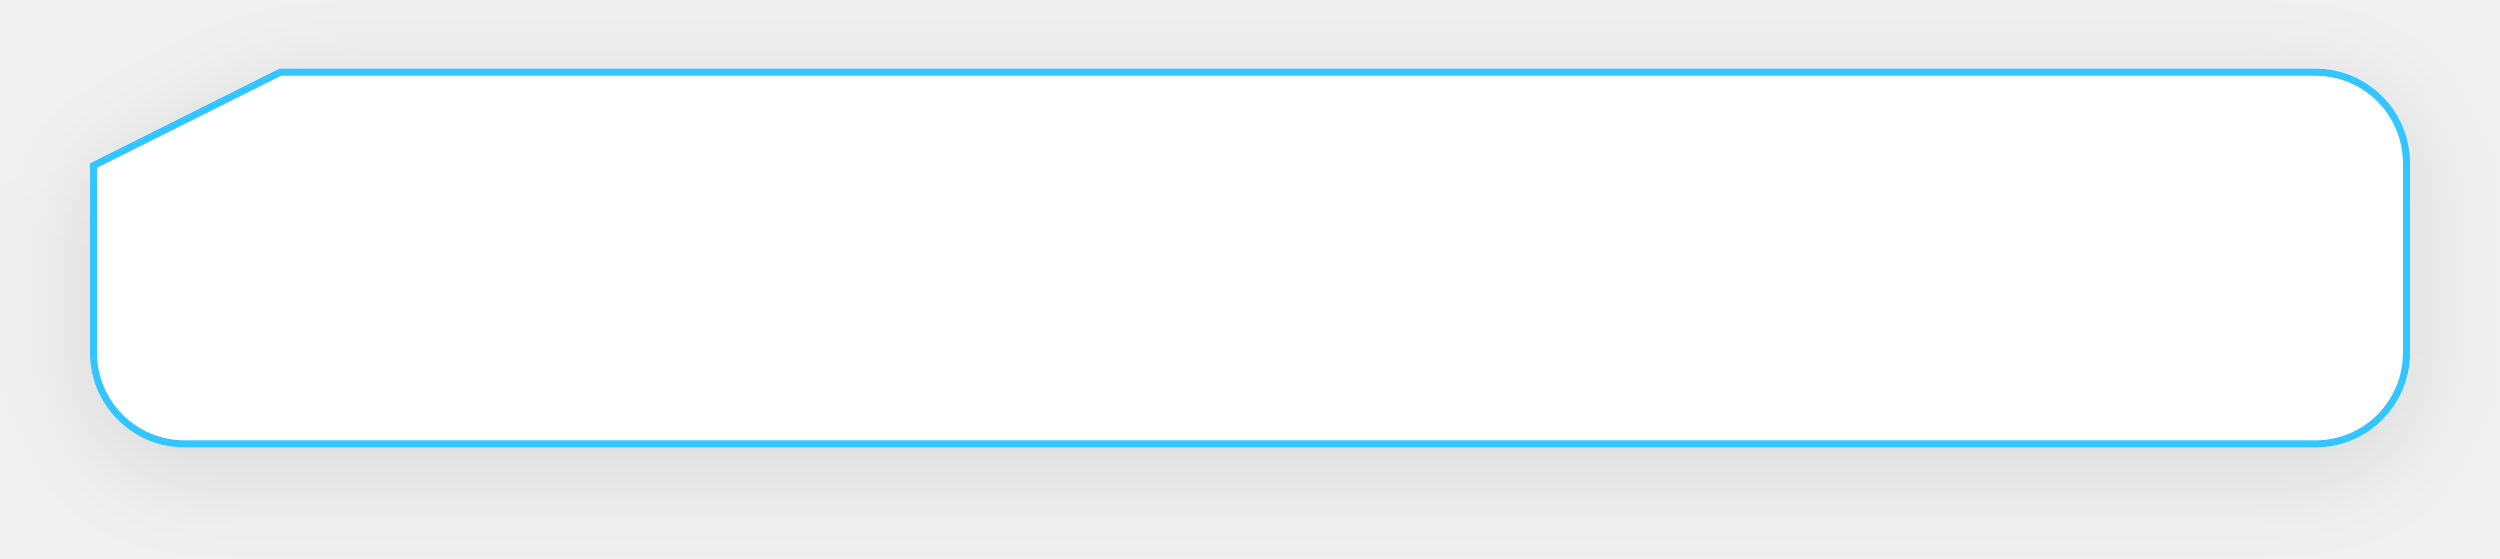
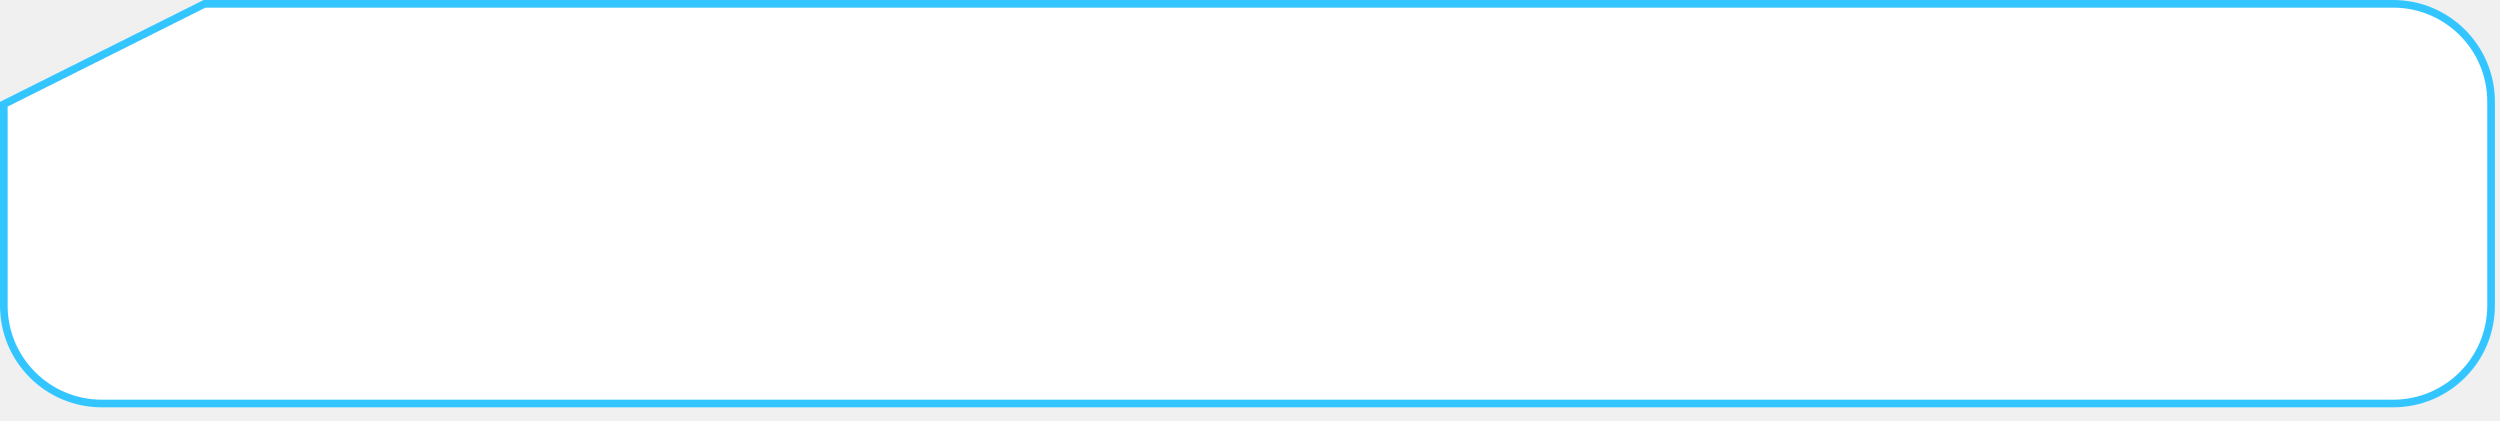
- <svg xmlns="http://www.w3.org/2000/svg" width="1056" height="236" viewBox="0 0 1056 236">
+ <svg xmlns="http://www.w3.org/2000/svg" viewBox="38 29 982 165" preserveAspectRatio="none">
  <defs>
    <mask id="uhq5b" width="2" height="2" x="-1" y="-1">
      <path fill="#fff" d="M38 29h980v160H38z" />
      <path d="M118 29h860c22.12 0 40 17.88 40 40v80c0 22.12-17.88 40-40 40H78c-22.12 0-40-17.88-40-40V69l80-40z" />
    </mask>
-     <filter id="uhq5a" width="1100" height="289" x="-22" y="-31" filterUnits="userSpaceOnUse">
-       <feOffset dy="9" in="SourceGraphic" result="FeOffset1023Out" />
-       <feGaussianBlur in="FeOffset1023Out" result="FeGaussianBlur1024Out" stdDeviation="20 20" />
-     </filter>
    <clipPath id="uhq5c">
      <path fill="#fff" d="M118 29h860c22.12 0 40 17.88 40 40v80c0 22.12-17.88 40-40 40H78c-22.12 0-40-17.88-40-40V69l80-40z" />
    </clipPath>
  </defs>
  <g>
    <g>
      <g filter="url(#uhq5a)">
        <path fill="none" d="M118 29h860c22.12 0 40 17.88 40 40v80c0 22.12-17.88 40-40 40H78c-22.12 0-40-17.88-40-40V69l80-40z" mask="url(&quot;#uhq5b&quot;)" />
        <path fill-opacity=".1" d="M118 29h860c22.12 0 40 17.88 40 40v80c0 22.12-17.88 40-40 40H78c-22.12 0-40-17.88-40-40V69l80-40z" />
      </g>
      <path fill="#fff" d="M118 29h860c22.12 0 40 17.88 40 40v80c0 22.12-17.88 40-40 40H78c-22.12 0-40-17.88-40-40V69l80-40z" />
      <path fill="none" stroke="#32c5ff" stroke-miterlimit="50" stroke-width="6" d="M118 29v0h860c22.12 0 40 17.88 40 40v80c0 22.12-17.88 40-40 40H78c-22.12 0-40-17.88-40-40V69v0l80-40v0z" clip-path="url(&quot;#uhq5c&quot;)" />
    </g>
  </g>
</svg>
